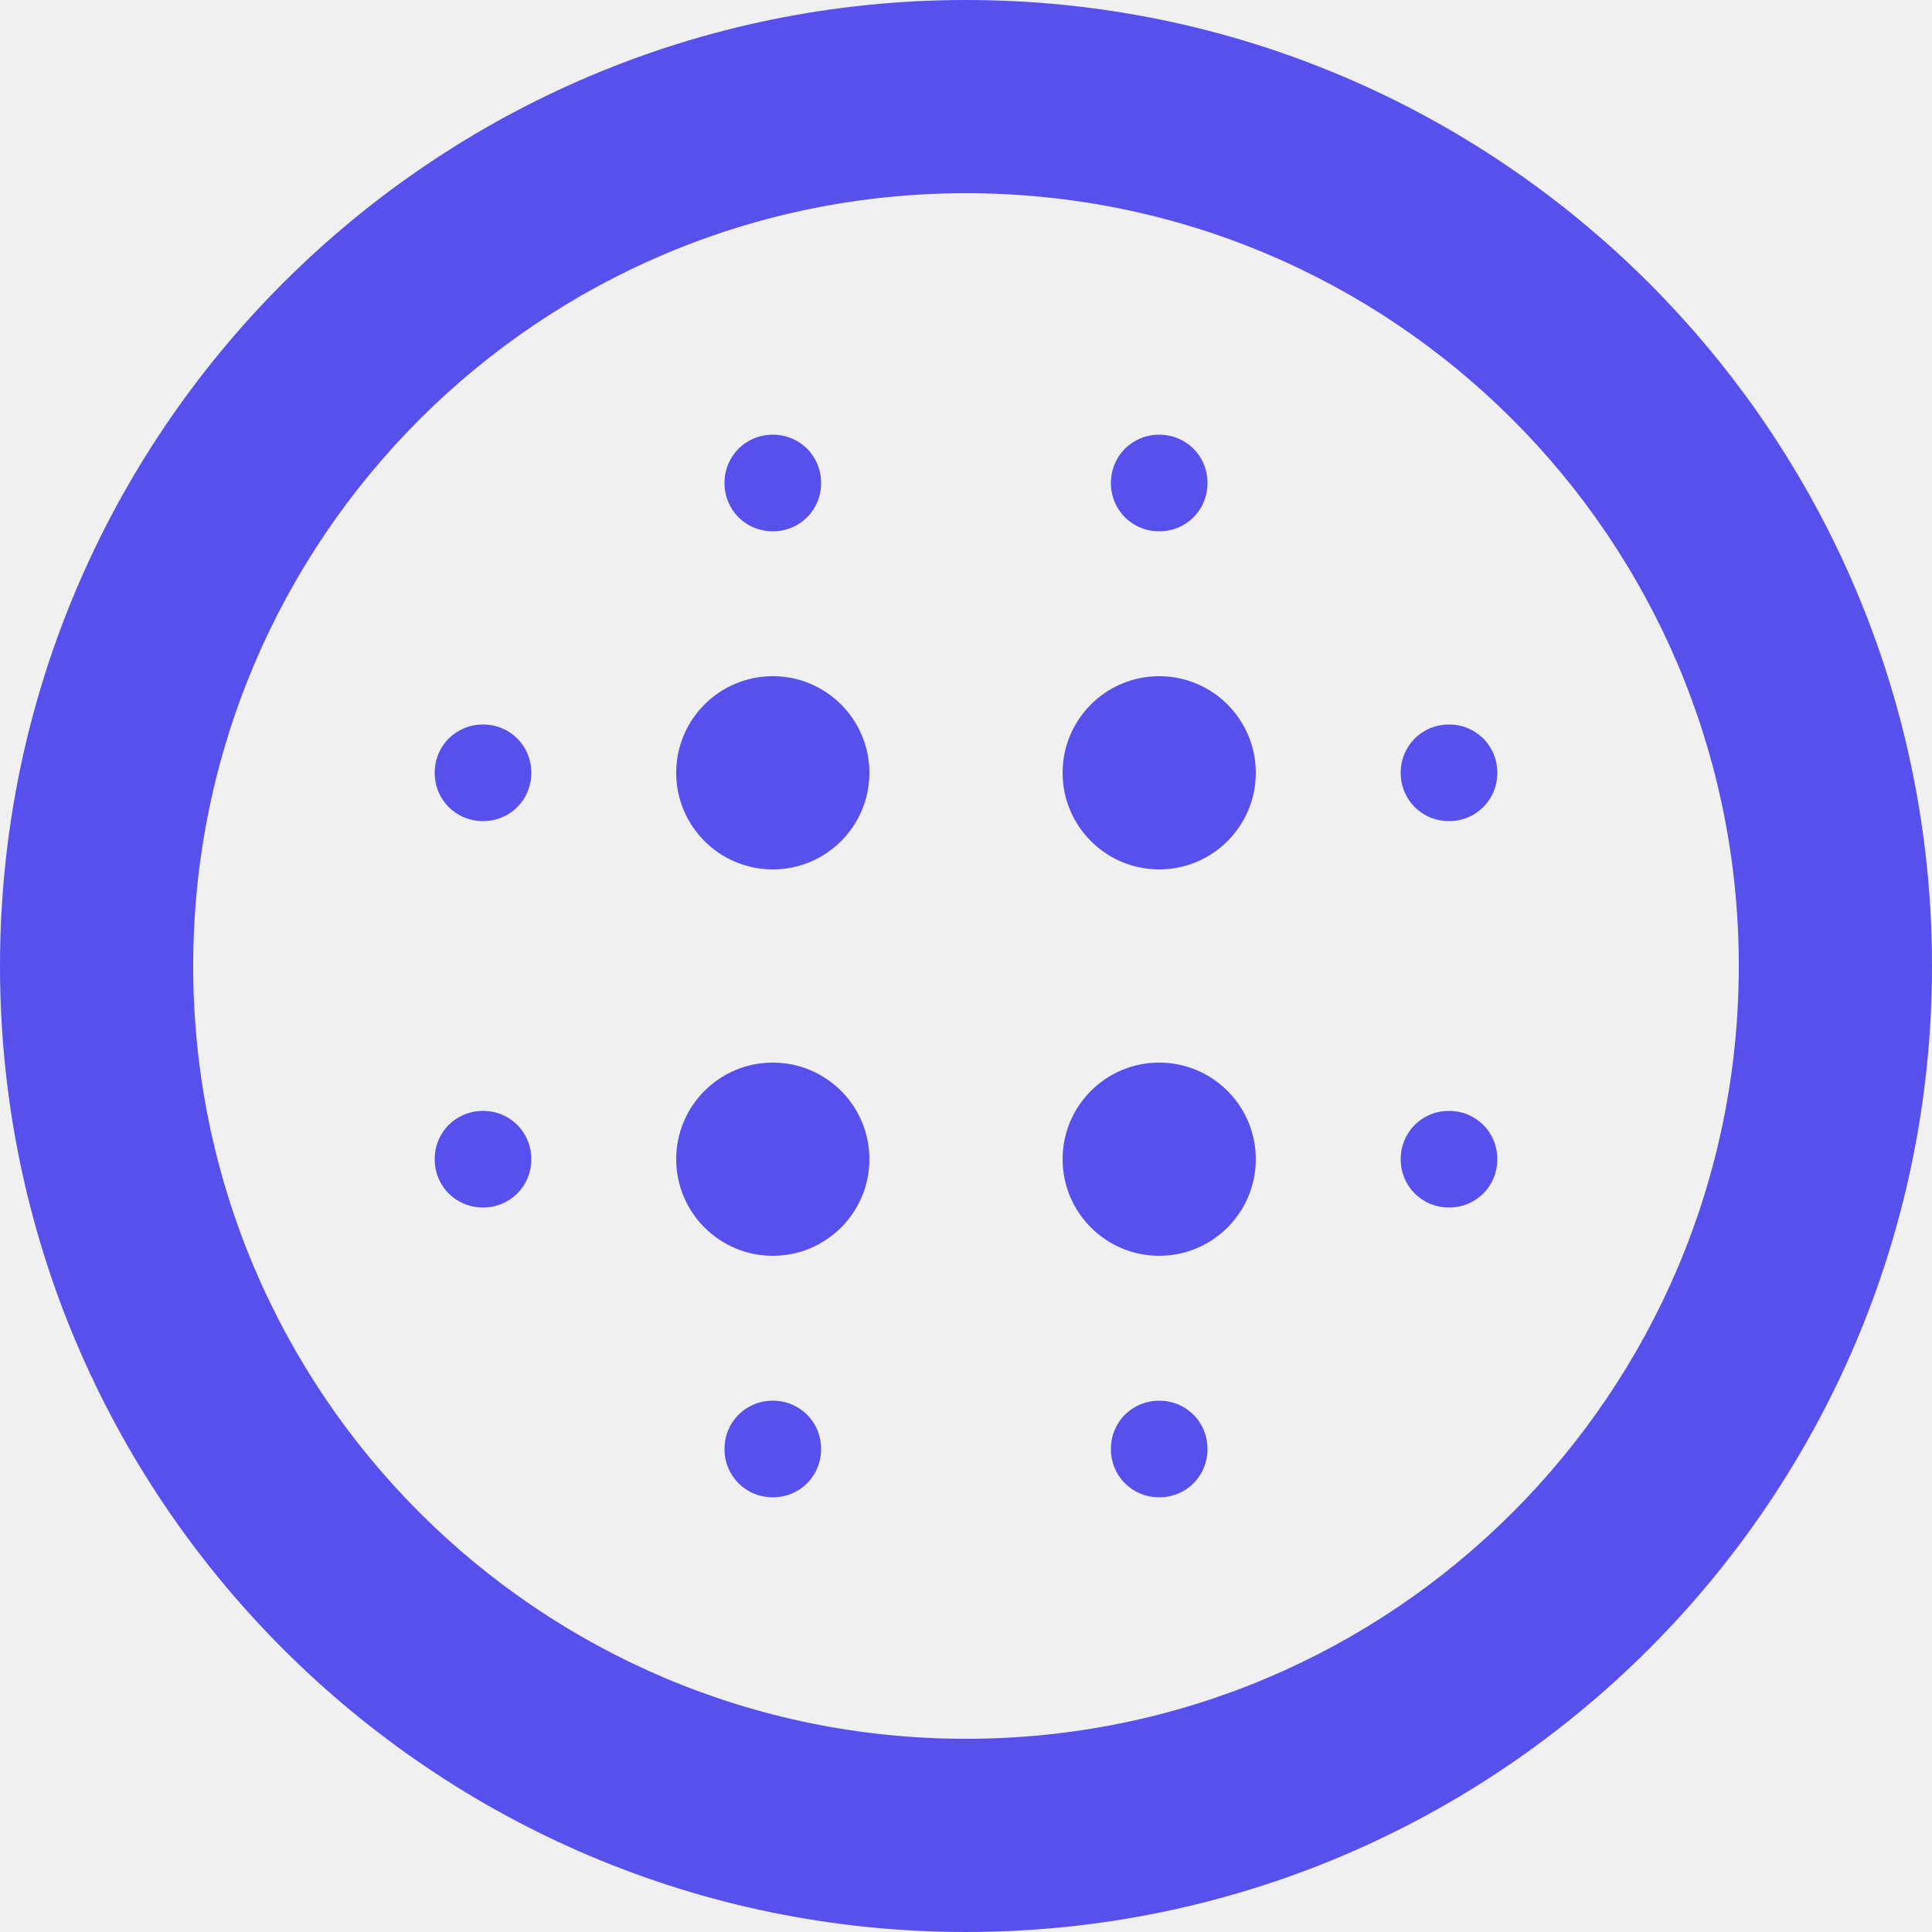
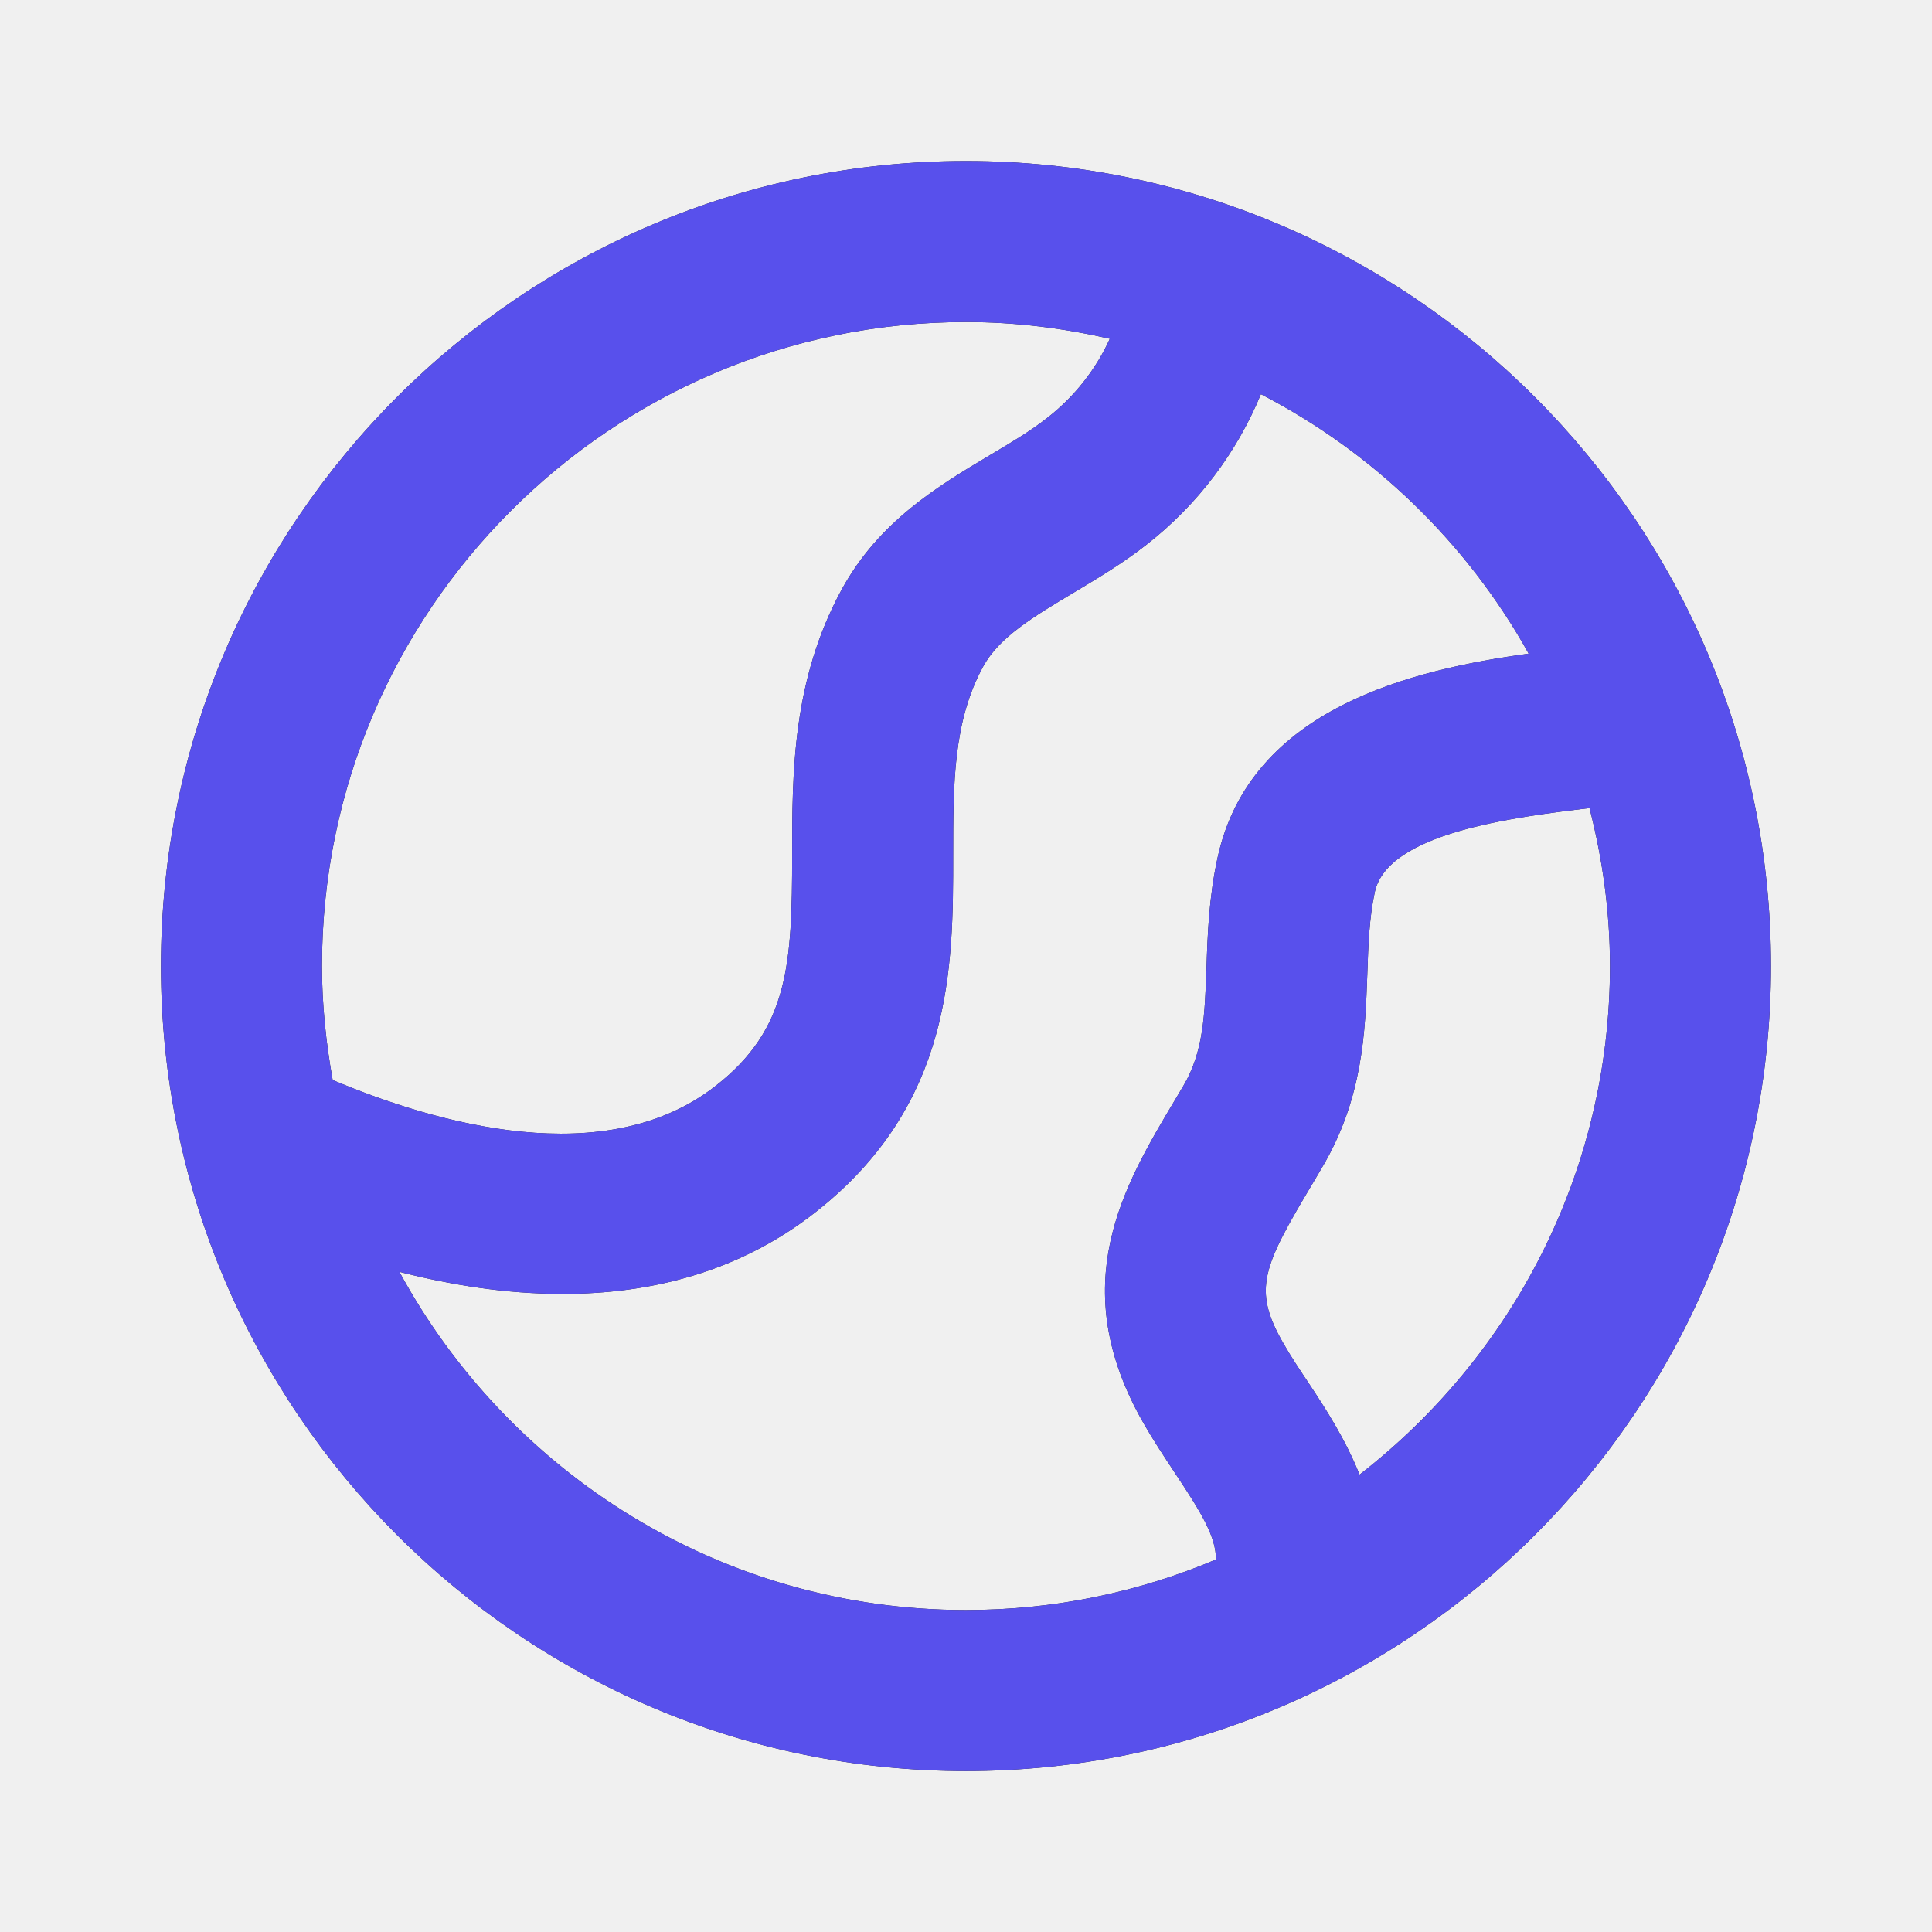
- <svg xmlns="http://www.w3.org/2000/svg" id="svg106" version="1.1" viewBox="0 0 48 48" height="48" width="48">
-   <defs id="defs110" />
-   <g style="display:inline" id="layer1">
-     <path fill="none" d="M 0,0 H 48 V 48 H 0 Z" id="path88-3" style="stroke-width:2" />
-     <path d="M 28.8,13.2 C 29.472,13.2 30,12.672 30,12 30,11.328 29.472,10.8 28.8,10.8 c -0.672,0 -1.2,0.528 -1.2,1.2 C 27.6,12.672 28.128,13.2 28.8,13.2 Z" id="path90-6" style="fill:#5850ec;fill-opacity:1;stroke-width:2.4" />
-     <circle r="2.4" cx="28.8" cy="19.2" id="circle92-7" style="fill:#5850ec;fill-opacity:1;stroke-width:2.4" />
-     <circle r="2.4" cx="28.8" cy="28.8" id="circle94-5" style="fill:#5850ec;fill-opacity:1;stroke-width:2.4" />
-     <path d="M 19.2,34.8 C 18.528,34.8 18,35.328 18,36 c 0,0.672 0.528,1.2 1.2,1.2 C 19.872,37.2 20.4,36.672 20.4,36 c 0,-0.672 -0.528,-1.2 -1.2,-1.2 z" id="path96-3" style="fill:#5850ec;fill-opacity:1;stroke-width:2.4" />
-     <circle r="2.4" cx="19.2" cy="19.2" id="circle98-5" style="fill:#5850ec;fill-opacity:1;stroke-width:2.4" />
-     <path d="M 12,27.6 C 11.328,27.6 10.8,28.128 10.8,28.8 10.8,29.472 11.328,30 12,30 12.672,30 13.2,29.472 13.2,28.8 c 0,-0.672 -0.528,-1.2 -1.2,-1.2 z M 24,0 C 10.752,0 0,10.752 0,24 0,37.248 10.752,48 24,48 37.248,48 48,37.248 48,24 48,10.752 37.248,0 24,0 Z m 0,43.2 C 13.392,43.2 4.8,34.608 4.8,24 4.8,13.392 13.392,4.8 24,4.8 34.608,4.8 43.2,13.392 43.2,24 43.2,34.608 34.608,43.2 24,43.2 Z M 12,18 C 11.328,18 10.8,18.528 10.8,19.2 10.8,19.872 11.328,20.4 12,20.4 12.672,20.4 13.2,19.872 13.2,19.2 13.2,18.528 12.672,18 12,18 Z" id="path100-6" style="fill:#5850ec;fill-opacity:1;stroke-width:2.4" />
-     <circle r="2.4" cx="19.2" cy="28.8" id="circle102-2" style="fill:#5850ec;fill-opacity:1;stroke-width:2.4" />
-     <path d="M 19.2,13.2 C 19.872,13.2 20.4,12.672 20.4,12 20.4,11.328 19.872,10.8 19.2,10.8 18.528,10.8 18,11.328 18,12 18,12.672 18.528,13.2 19.2,13.2 Z M 28.8,34.8 c -0.672,0 -1.2,0.528 -1.2,1.2 0,0.672 0.528,1.2 1.2,1.2 0.672,0 1.2,-0.528 1.2,-1.2 0,-0.672 -0.528,-1.2 -1.2,-1.2 z M 36,18 c -0.672,0 -1.2,0.528 -1.2,1.2 C 34.8,19.872 35.328,20.4 36,20.4 c 0.672,0 1.2,-0.528 1.2,-1.2 C 37.2,18.528 36.672,18 36,18 Z m 0,9.6 c -0.672,0 -1.2,0.528 -1.2,1.2 0,0.672 0.528,1.2 1.2,1.2 0.672,0 1.2,-0.528 1.2,-1.2 0,-0.672 -0.528,-1.2 -1.2,-1.2 z" id="path104-9" style="fill:#5850ec;fill-opacity:1;stroke-width:2.4" />
+ <svg xmlns="http://www.w3.org/2000/svg" width="48" height="48" viewBox="0 0 48 48" fill="none">
+   <path fill-rule="evenodd" clip-rule="evenodd" d="M33.777 36.637C33.433 35.771 32.945 35.015 32.517 34.369C32.301 34.045 32.079 33.715 31.885 33.375C31.107 32.023 31.375 31.475 32.637 29.361L32.841 29.015C33.863 27.293 33.919 25.641 33.971 24.185C33.995 23.469 34.019 22.795 34.157 22.161C34.479 20.697 37.573 20.307 39.491 20.077C39.813 21.335 39.999 22.645 39.999 24.001C39.999 29.139 37.555 33.707 33.777 36.637M9.923 31.599C11.195 31.923 12.573 32.147 13.975 32.147C16.135 32.147 18.341 31.619 20.249 30.125C23.681 27.441 23.681 24.009 23.681 21.249C23.681 19.465 23.681 17.927 24.425 16.561C24.825 15.829 25.677 15.321 26.663 14.731C27.267 14.369 27.893 13.997 28.493 13.525C29.779 12.519 30.735 11.225 31.327 9.793C34.127 11.243 36.447 13.489 37.979 16.239C35.123 16.635 31.069 17.571 30.251 21.305C30.035 22.293 30.001 23.223 29.975 24.045C29.933 25.211 29.901 26.133 29.401 26.977L29.201 27.313C27.907 29.479 26.443 31.935 28.417 35.369C28.655 35.785 28.921 36.185 29.183 36.583C29.871 37.615 30.209 38.185 30.211 38.745C28.301 39.553 26.201 40.001 23.999 40.001C17.925 40.001 12.633 36.597 9.923 31.599M23.999 8.001C25.231 8.001 26.421 8.153 27.573 8.417C27.235 9.161 26.713 9.839 26.025 10.377C25.589 10.721 25.099 11.007 24.613 11.297C23.311 12.073 21.837 12.953 20.913 14.645C19.681 16.905 19.681 19.213 19.681 21.249C19.681 23.959 19.593 25.561 17.785 26.975C15.047 29.121 10.857 27.923 8.265 26.833C8.101 25.911 7.999 24.967 7.999 24.001C7.999 15.179 15.177 8.001 23.999 8.001M23.999 4.001C12.971 4.001 3.999 12.973 3.999 24.001C3.999 35.027 12.971 44.001 23.999 44.001C35.027 44.001 43.999 35.027 43.999 24.001C43.999 12.973 35.027 4.001 23.999 4.001" fill="#231F20" />
+   <mask id="mask0" mask-type="alpha" maskUnits="userSpaceOnUse" x="3" y="4" width="41" height="41">
+     <path fill-rule="evenodd" clip-rule="evenodd" d="M33.777 36.637C33.433 35.771 32.945 35.015 32.517 34.369C32.301 34.045 32.079 33.715 31.885 33.375C31.107 32.023 31.375 31.475 32.637 29.361L32.841 29.015C33.863 27.293 33.919 25.641 33.971 24.185C33.995 23.469 34.019 22.795 34.157 22.161C34.479 20.697 37.573 20.307 39.491 20.077C39.813 21.335 39.999 22.645 39.999 24.001C39.999 29.139 37.555 33.707 33.777 36.637M9.923 31.599C11.195 31.923 12.573 32.147 13.975 32.147C16.135 32.147 18.341 31.619 20.249 30.125C23.681 27.441 23.681 24.009 23.681 21.249C23.681 19.465 23.681 17.927 24.425 16.561C24.825 15.829 25.677 15.321 26.663 14.731C27.267 14.369 27.893 13.997 28.493 13.525C29.779 12.519 30.735 11.225 31.327 9.793C34.127 11.243 36.447 13.489 37.979 16.239C35.123 16.635 31.069 17.571 30.251 21.305C30.035 22.293 30.001 23.223 29.975 24.045C29.933 25.211 29.901 26.133 29.401 26.977L29.201 27.313C27.907 29.479 26.443 31.935 28.417 35.369C28.655 35.785 28.921 36.185 29.183 36.583C29.871 37.615 30.209 38.185 30.211 38.745C28.301 39.553 26.201 40.001 23.999 40.001C17.925 40.001 12.633 36.597 9.923 31.599M23.999 8.001C25.231 8.001 26.421 8.153 27.573 8.417C27.235 9.161 26.713 9.839 26.025 10.377C25.589 10.721 25.099 11.007 24.613 11.297C23.311 12.073 21.837 12.953 20.913 14.645C19.681 16.905 19.681 19.213 19.681 21.249C19.681 23.959 19.593 25.561 17.785 26.975C15.047 29.121 10.857 27.923 8.265 26.833C8.101 25.911 7.999 24.967 7.999 24.001C7.999 15.179 15.177 8.001 23.999 8.001M23.999 4.001C12.971 4.001 3.999 12.973 3.999 24.001C3.999 35.027 12.971 44.001 23.999 44.001C35.027 44.001 43.999 35.027 43.999 24.001C43.999 12.973 35.027 4.001 23.999 4.001" fill="white" />
+   </mask>
+   <g mask="url(#mask0)">
+     <rect width="48" height="48" fill="#5850EC" />
  </g>
</svg>
